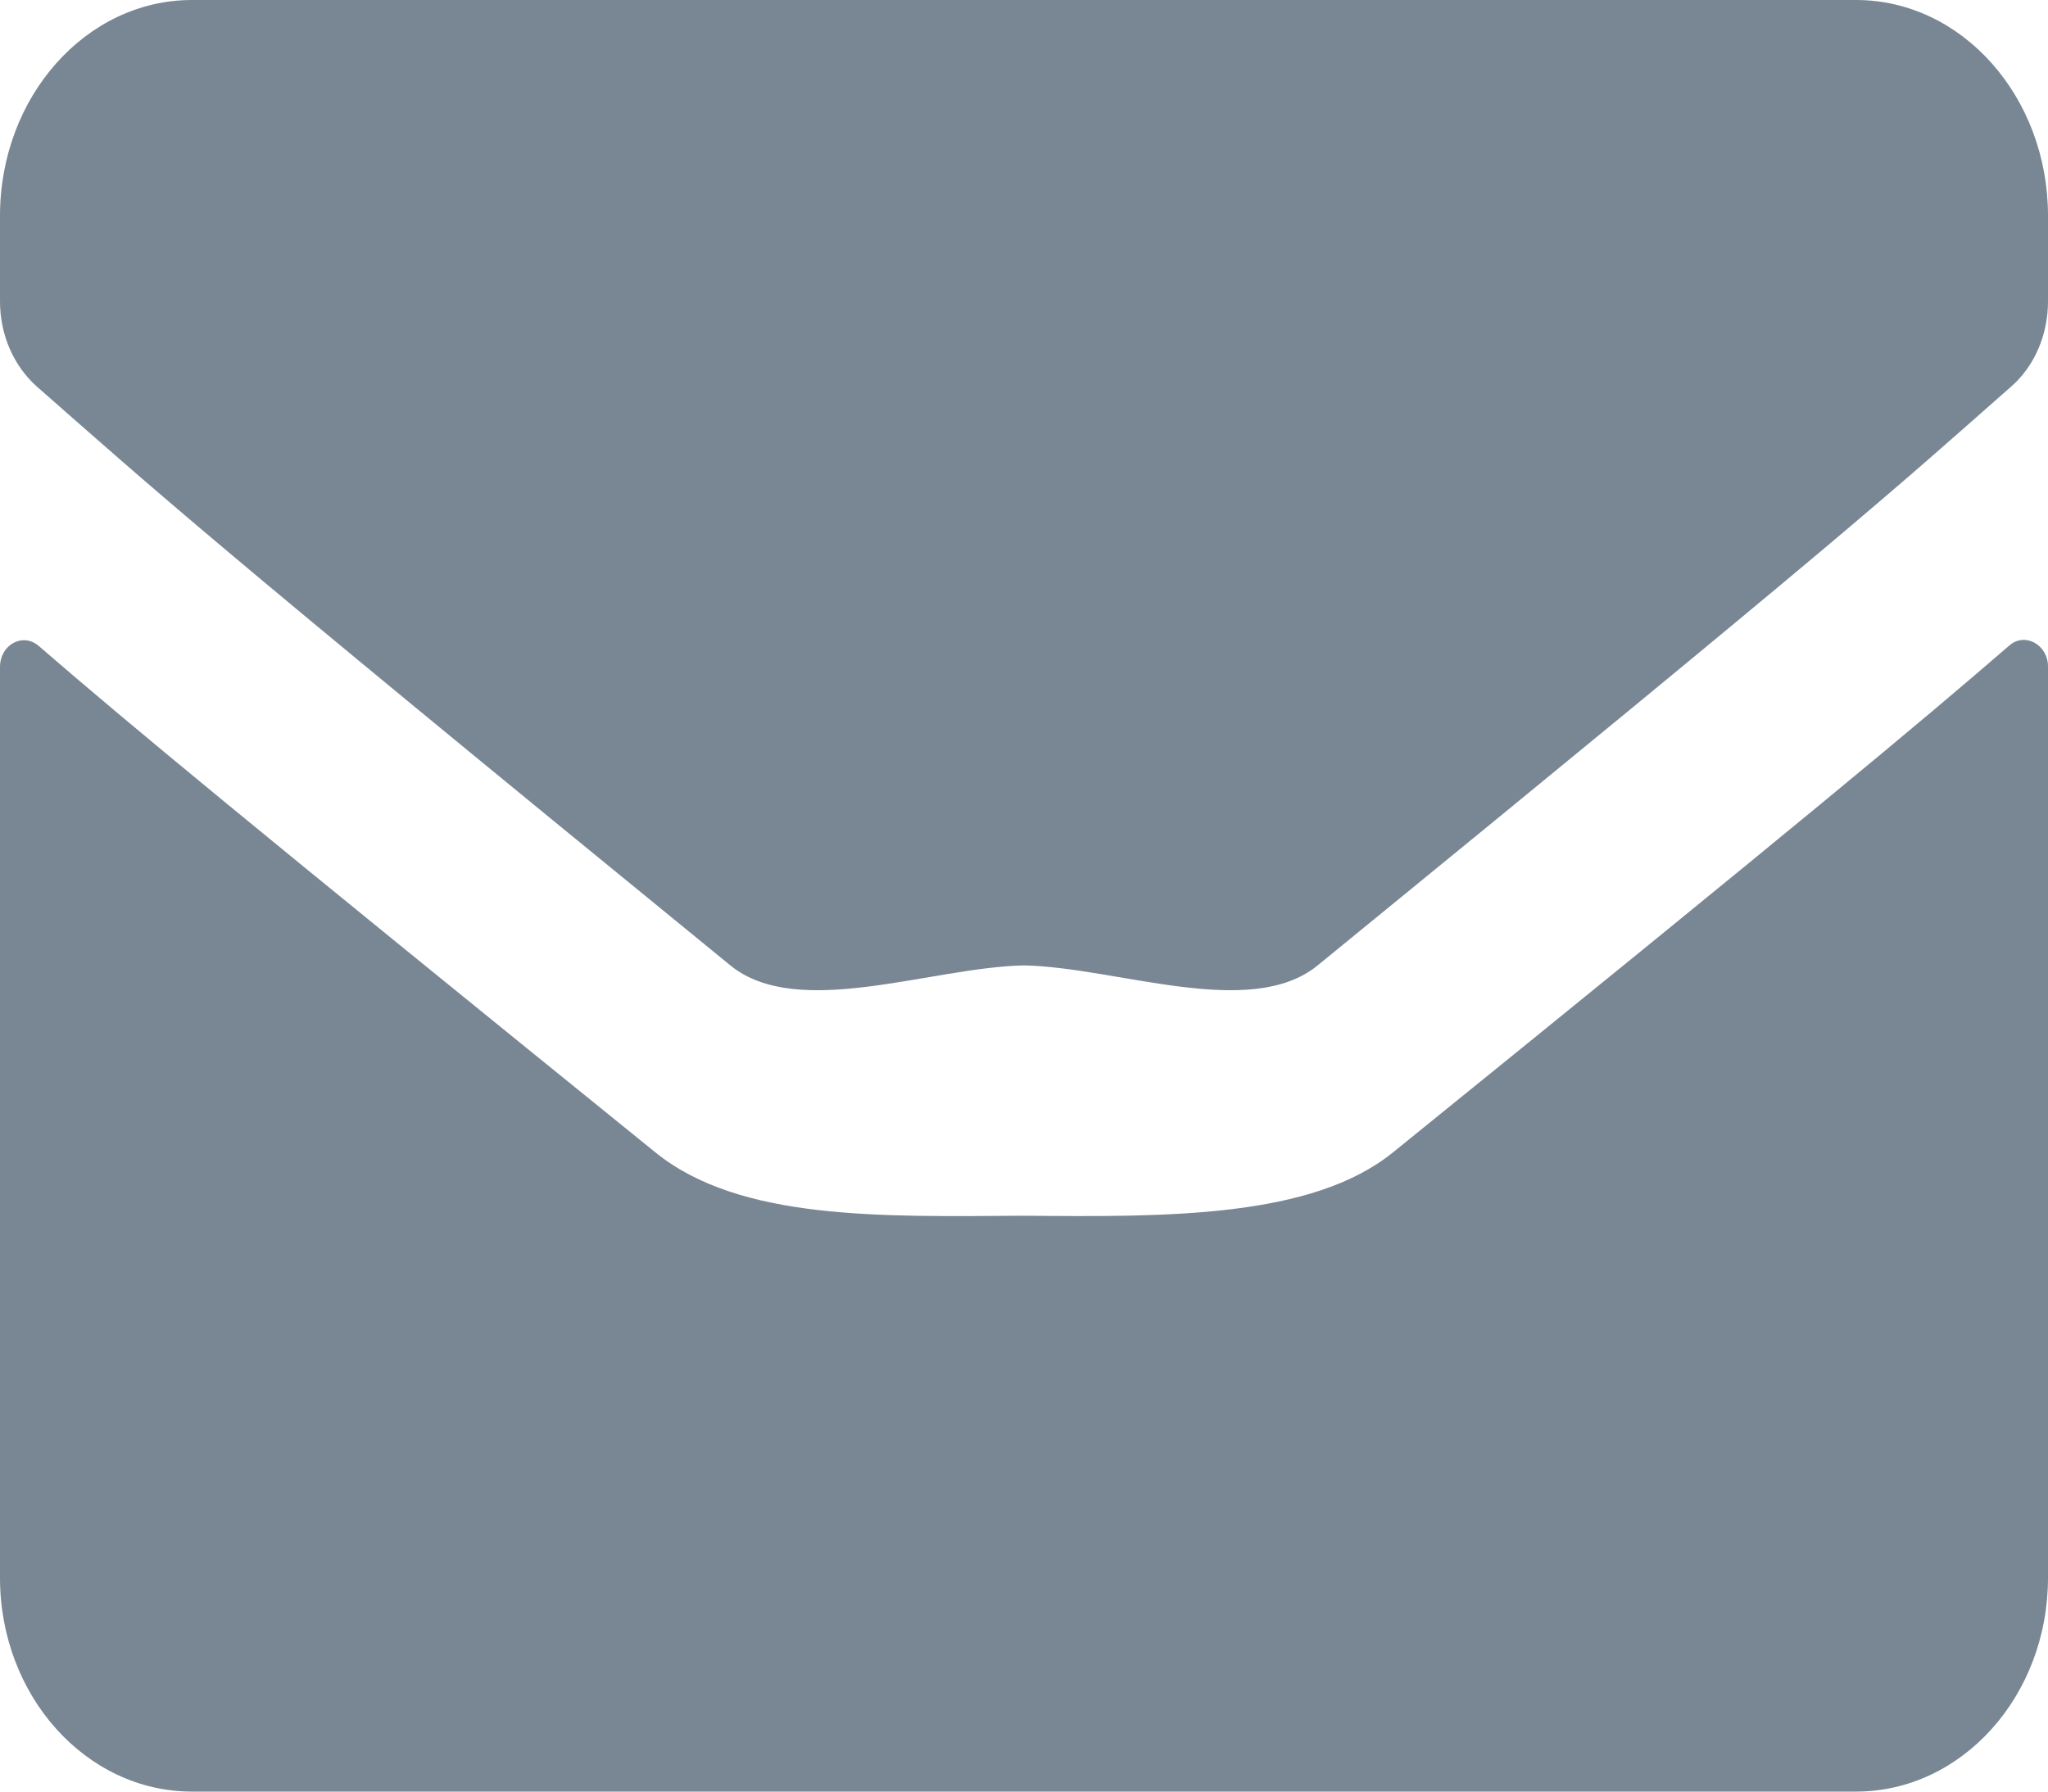
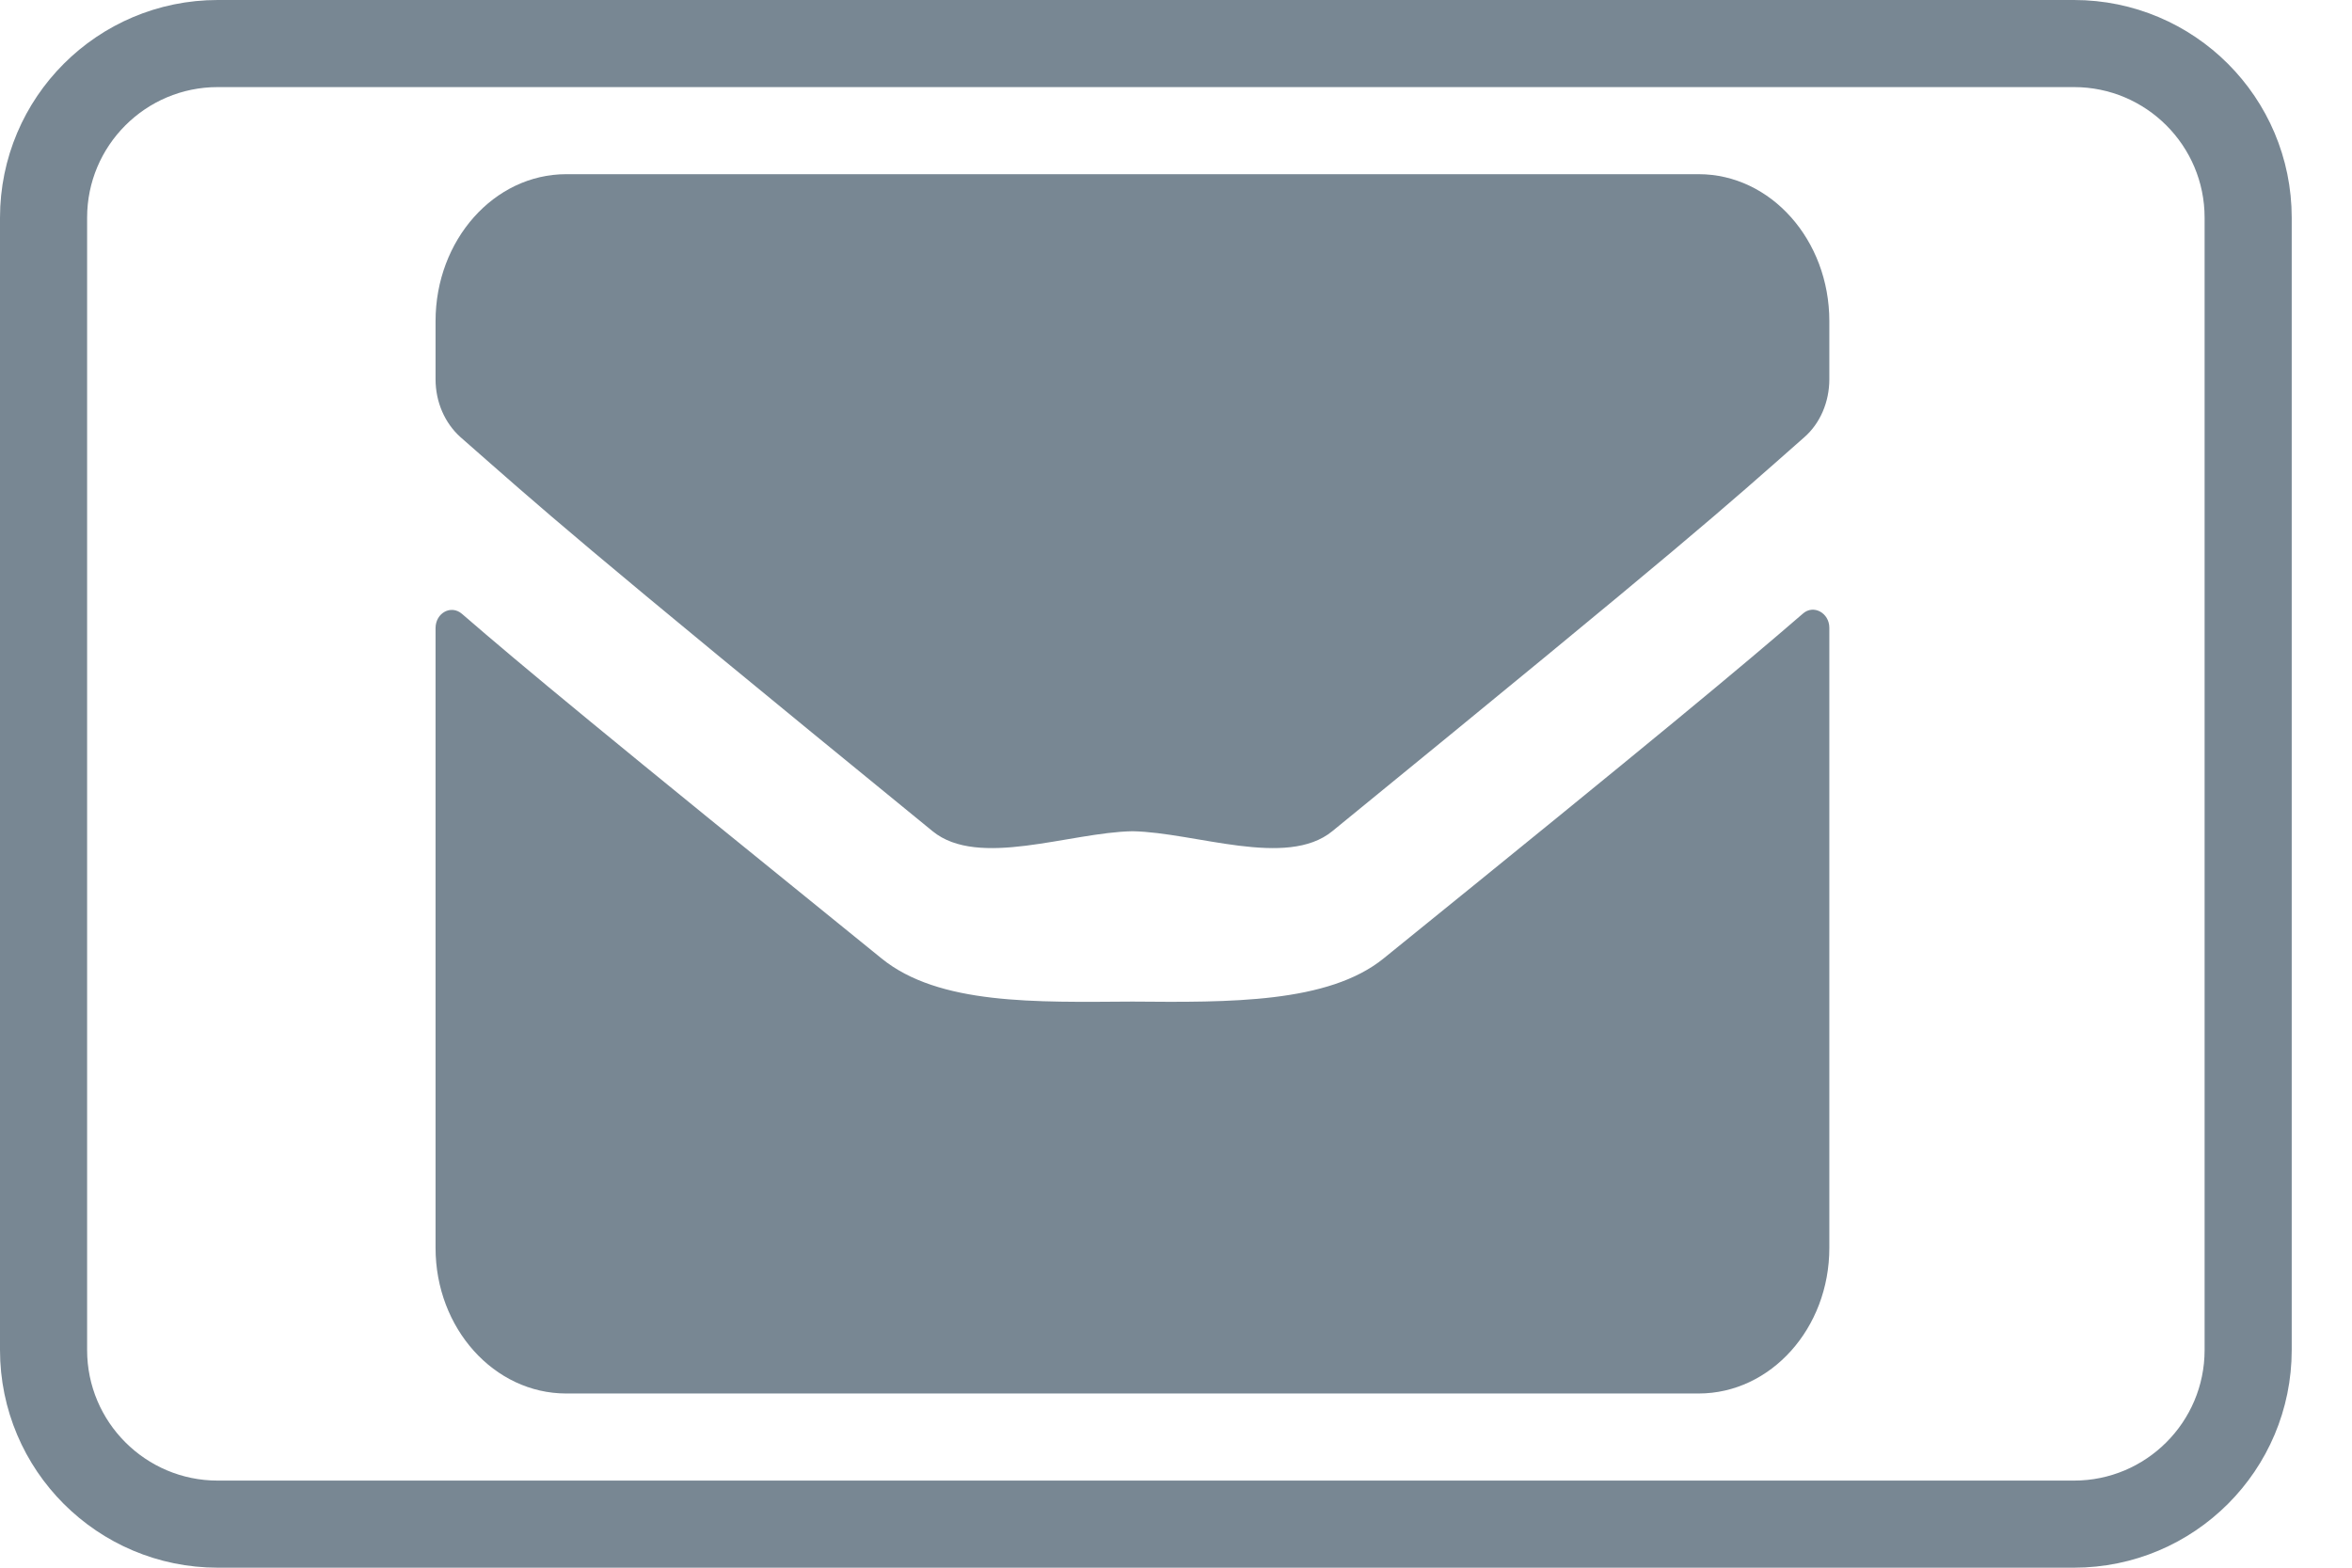
- <svg xmlns="http://www.w3.org/2000/svg" width="16px" height="14px" viewBox="0 0 16 14" version="1.1">
+ <svg xmlns="http://www.w3.org/2000/svg" width="27px" height="18px" viewBox="0 0 27 18" version="1.1">
  <g id="Page-1" stroke="none" stroke-width="1" fill="none" fill-rule="evenodd">
-     <path d="M15.697,5.045 C15.819,4.937 16,5.038 16,5.208 L16,12.329 C16,13.251 15.328,14 14.5,14 L1.5,14 C0.672,14 0,13.251 0,12.329 L0,5.212 C0,5.038 0.178,4.94 0.303,5.048 C1.003,5.654 1.931,6.423 5.119,9.004 C5.778,9.54 6.891,9.507 8,9.5 C9.116,9.51 10.25,9.519 10.884,9.004 C14.072,6.423 14.997,5.65 15.697,5.045 Z M8,7.544 C8.725,7.558 9.769,7.973 10.294,7.544 C14.441,4.159 14.756,3.864 15.713,3.02 C15.894,2.862 16,2.616 16,2.355 L16,1.687 C16,0.756 15.328,0 14.5,0 L1.5,0 C0.672,-9.99185055e-16 0,0.756 0,1.687 L0,2.355 C0,2.616 0.106,2.858 0.287,3.02 C1.244,3.86 1.559,4.159 5.706,7.544 C6.231,7.973 7.275,7.558 8,7.544 Z" id="envelope" fill="#788793" fill-rule="nonzero" />
+     <g id="icon">
+       <rect id="icons/processbuilder/task" stroke="#788793" x="0.5" y="0.5" width="25.308" height="17" rx="2" />
+       <g id="marker" transform="translate(5, 2)" fill="#788793" fill-rule="nonzero">
+         <path d="M15.697,5.045 C15.819,4.937 16,5.038 16,5.208 L16,12.329 C16,13.251 15.328,14 14.5,14 L1.5,14 C0.672,14 0,13.251 0,12.329 L0,5.212 C0,5.038 0.178,4.94 0.303,5.048 C1.003,5.654 1.931,6.423 5.119,9.004 C5.778,9.54 6.891,9.507 8,9.5 C9.116,9.51 10.25,9.519 10.884,9.004 C14.072,6.423 14.997,5.65 15.697,5.045 Z M8,7.544 C8.725,7.558 9.769,7.973 10.294,7.544 C14.441,4.159 14.756,3.864 15.713,3.02 C15.894,2.862 16,2.616 16,2.355 L16,1.687 C16,0.756 15.328,0 14.5,0 L1.5,0 C0.672,-9.99185055e-16 0,0.756 0,1.687 L0,2.355 C0,2.616 0.106,2.858 0.287,3.02 C1.244,3.86 1.559,4.159 5.706,7.544 C6.231,7.973 7.275,7.558 8,7.544 Z" id="envelope" />
+       </g>
+     </g>
  </g>
</svg>
